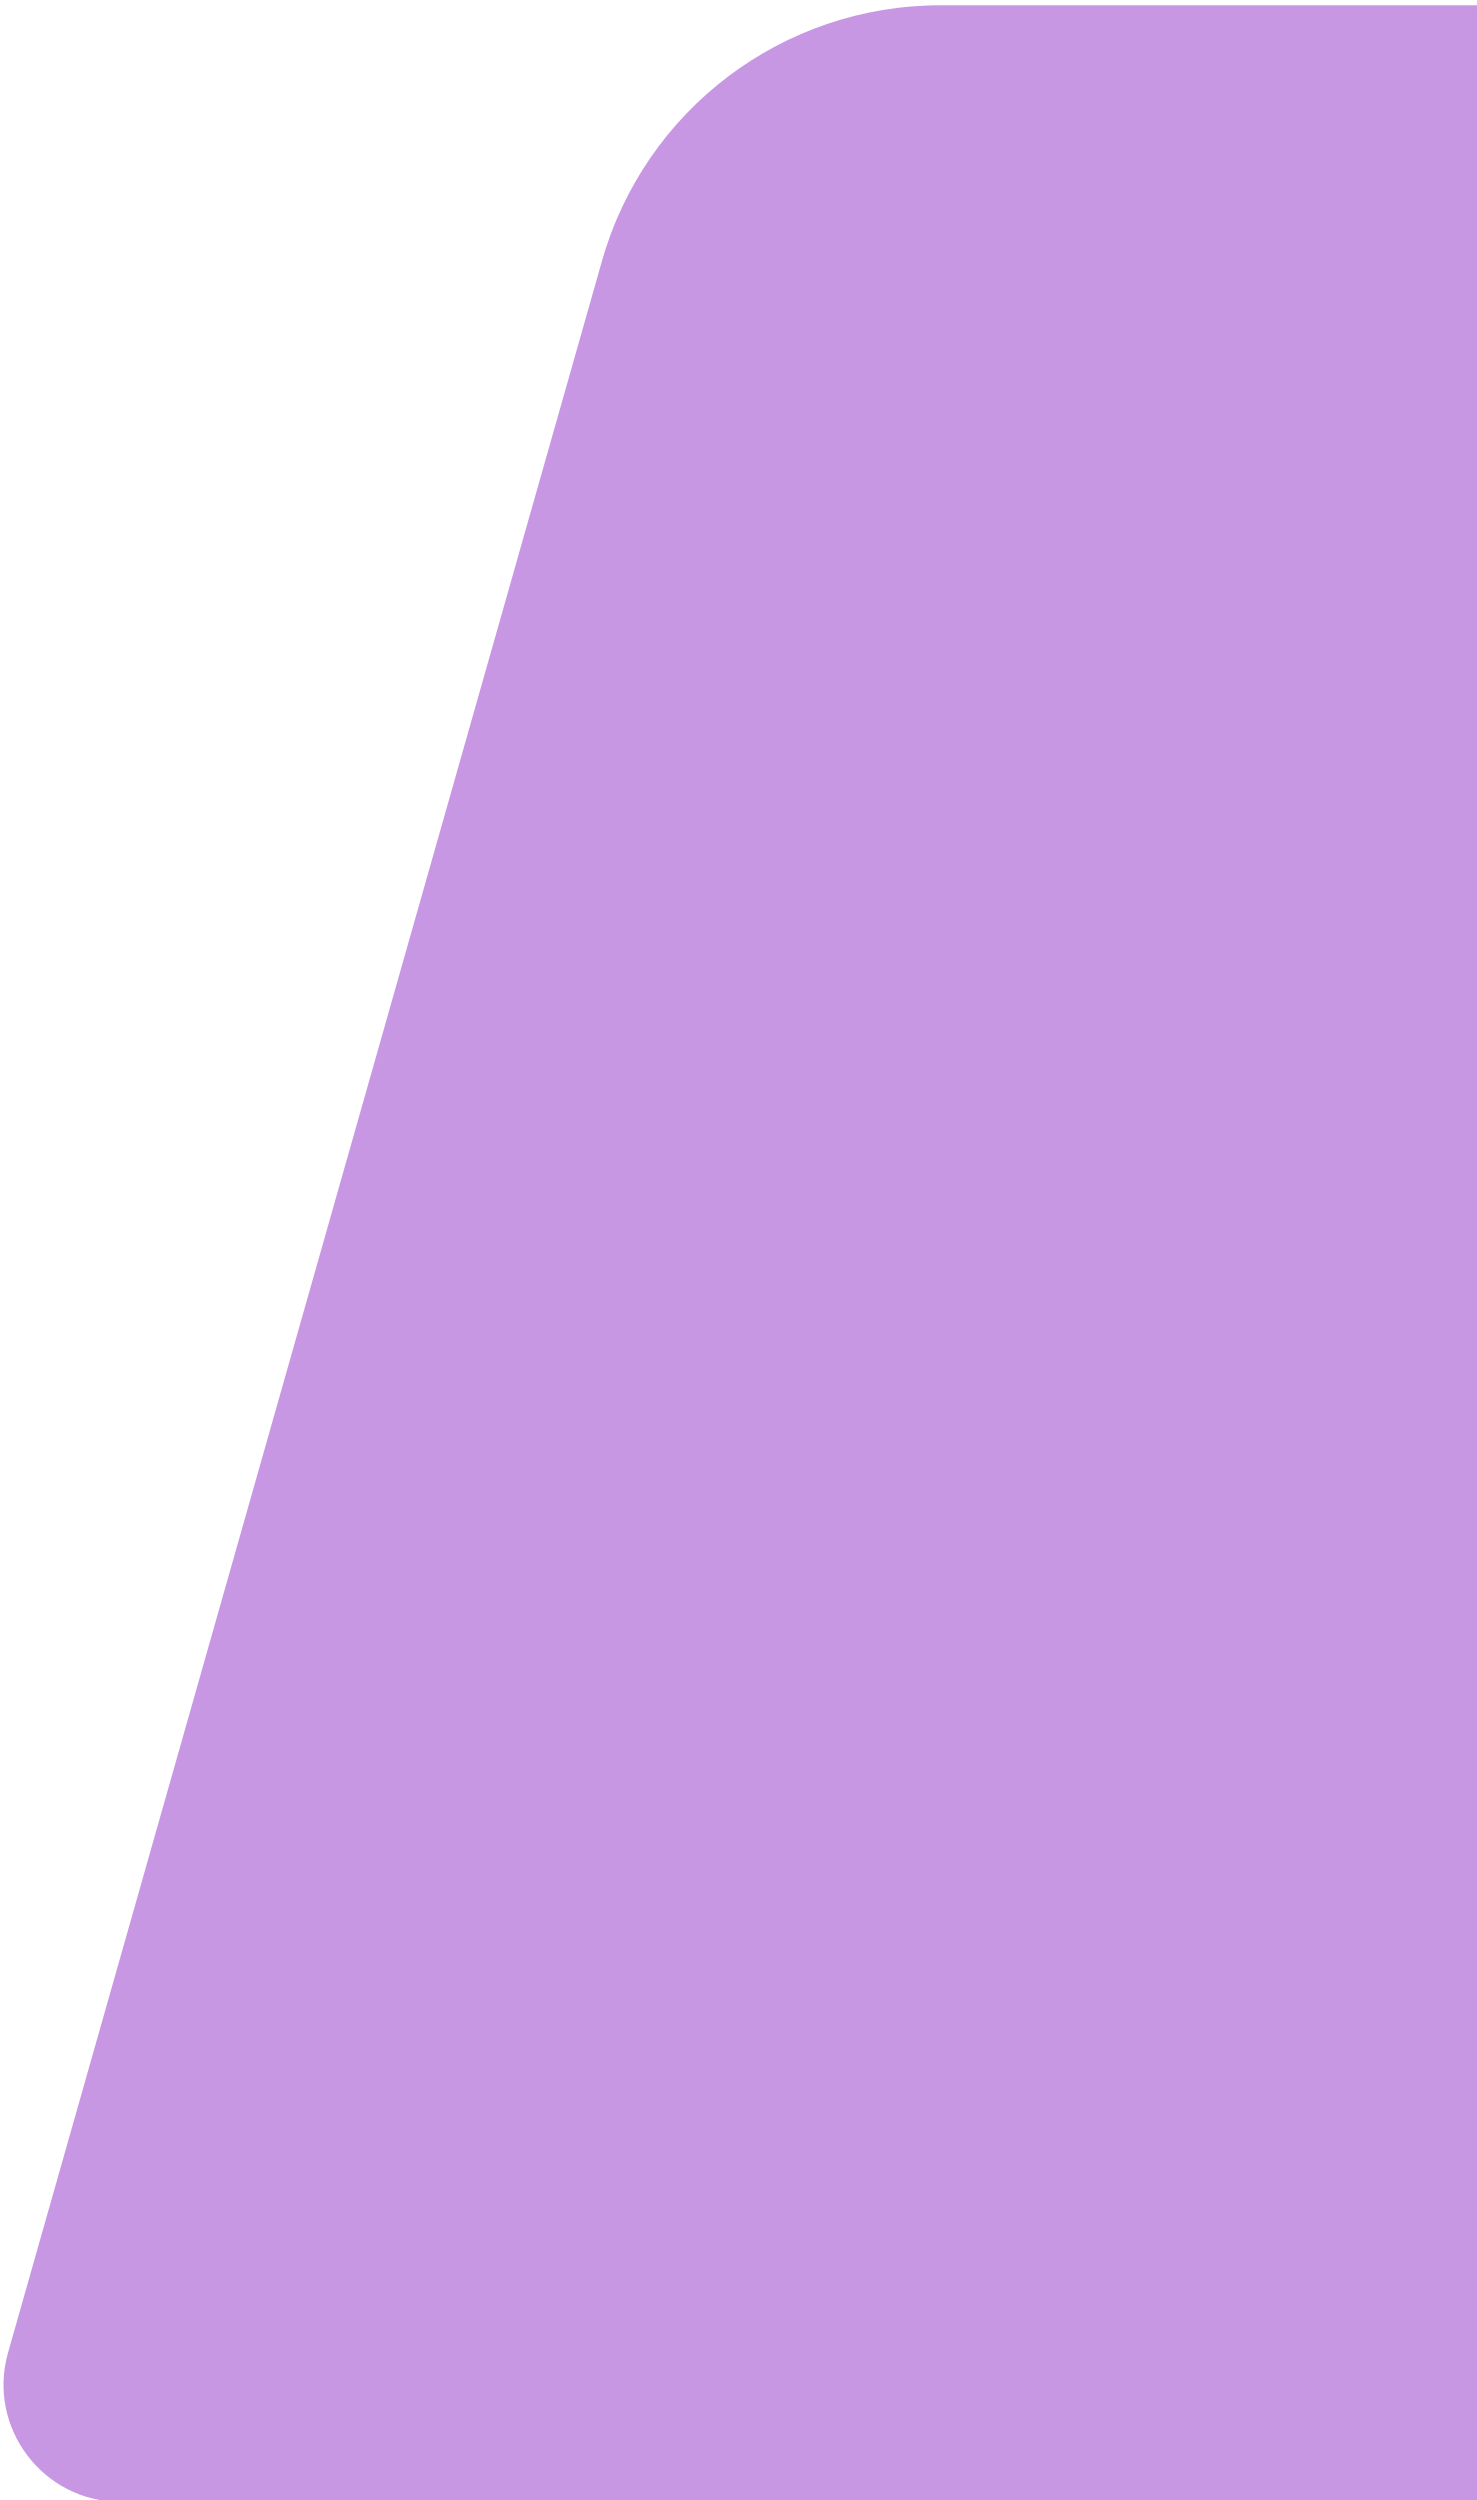
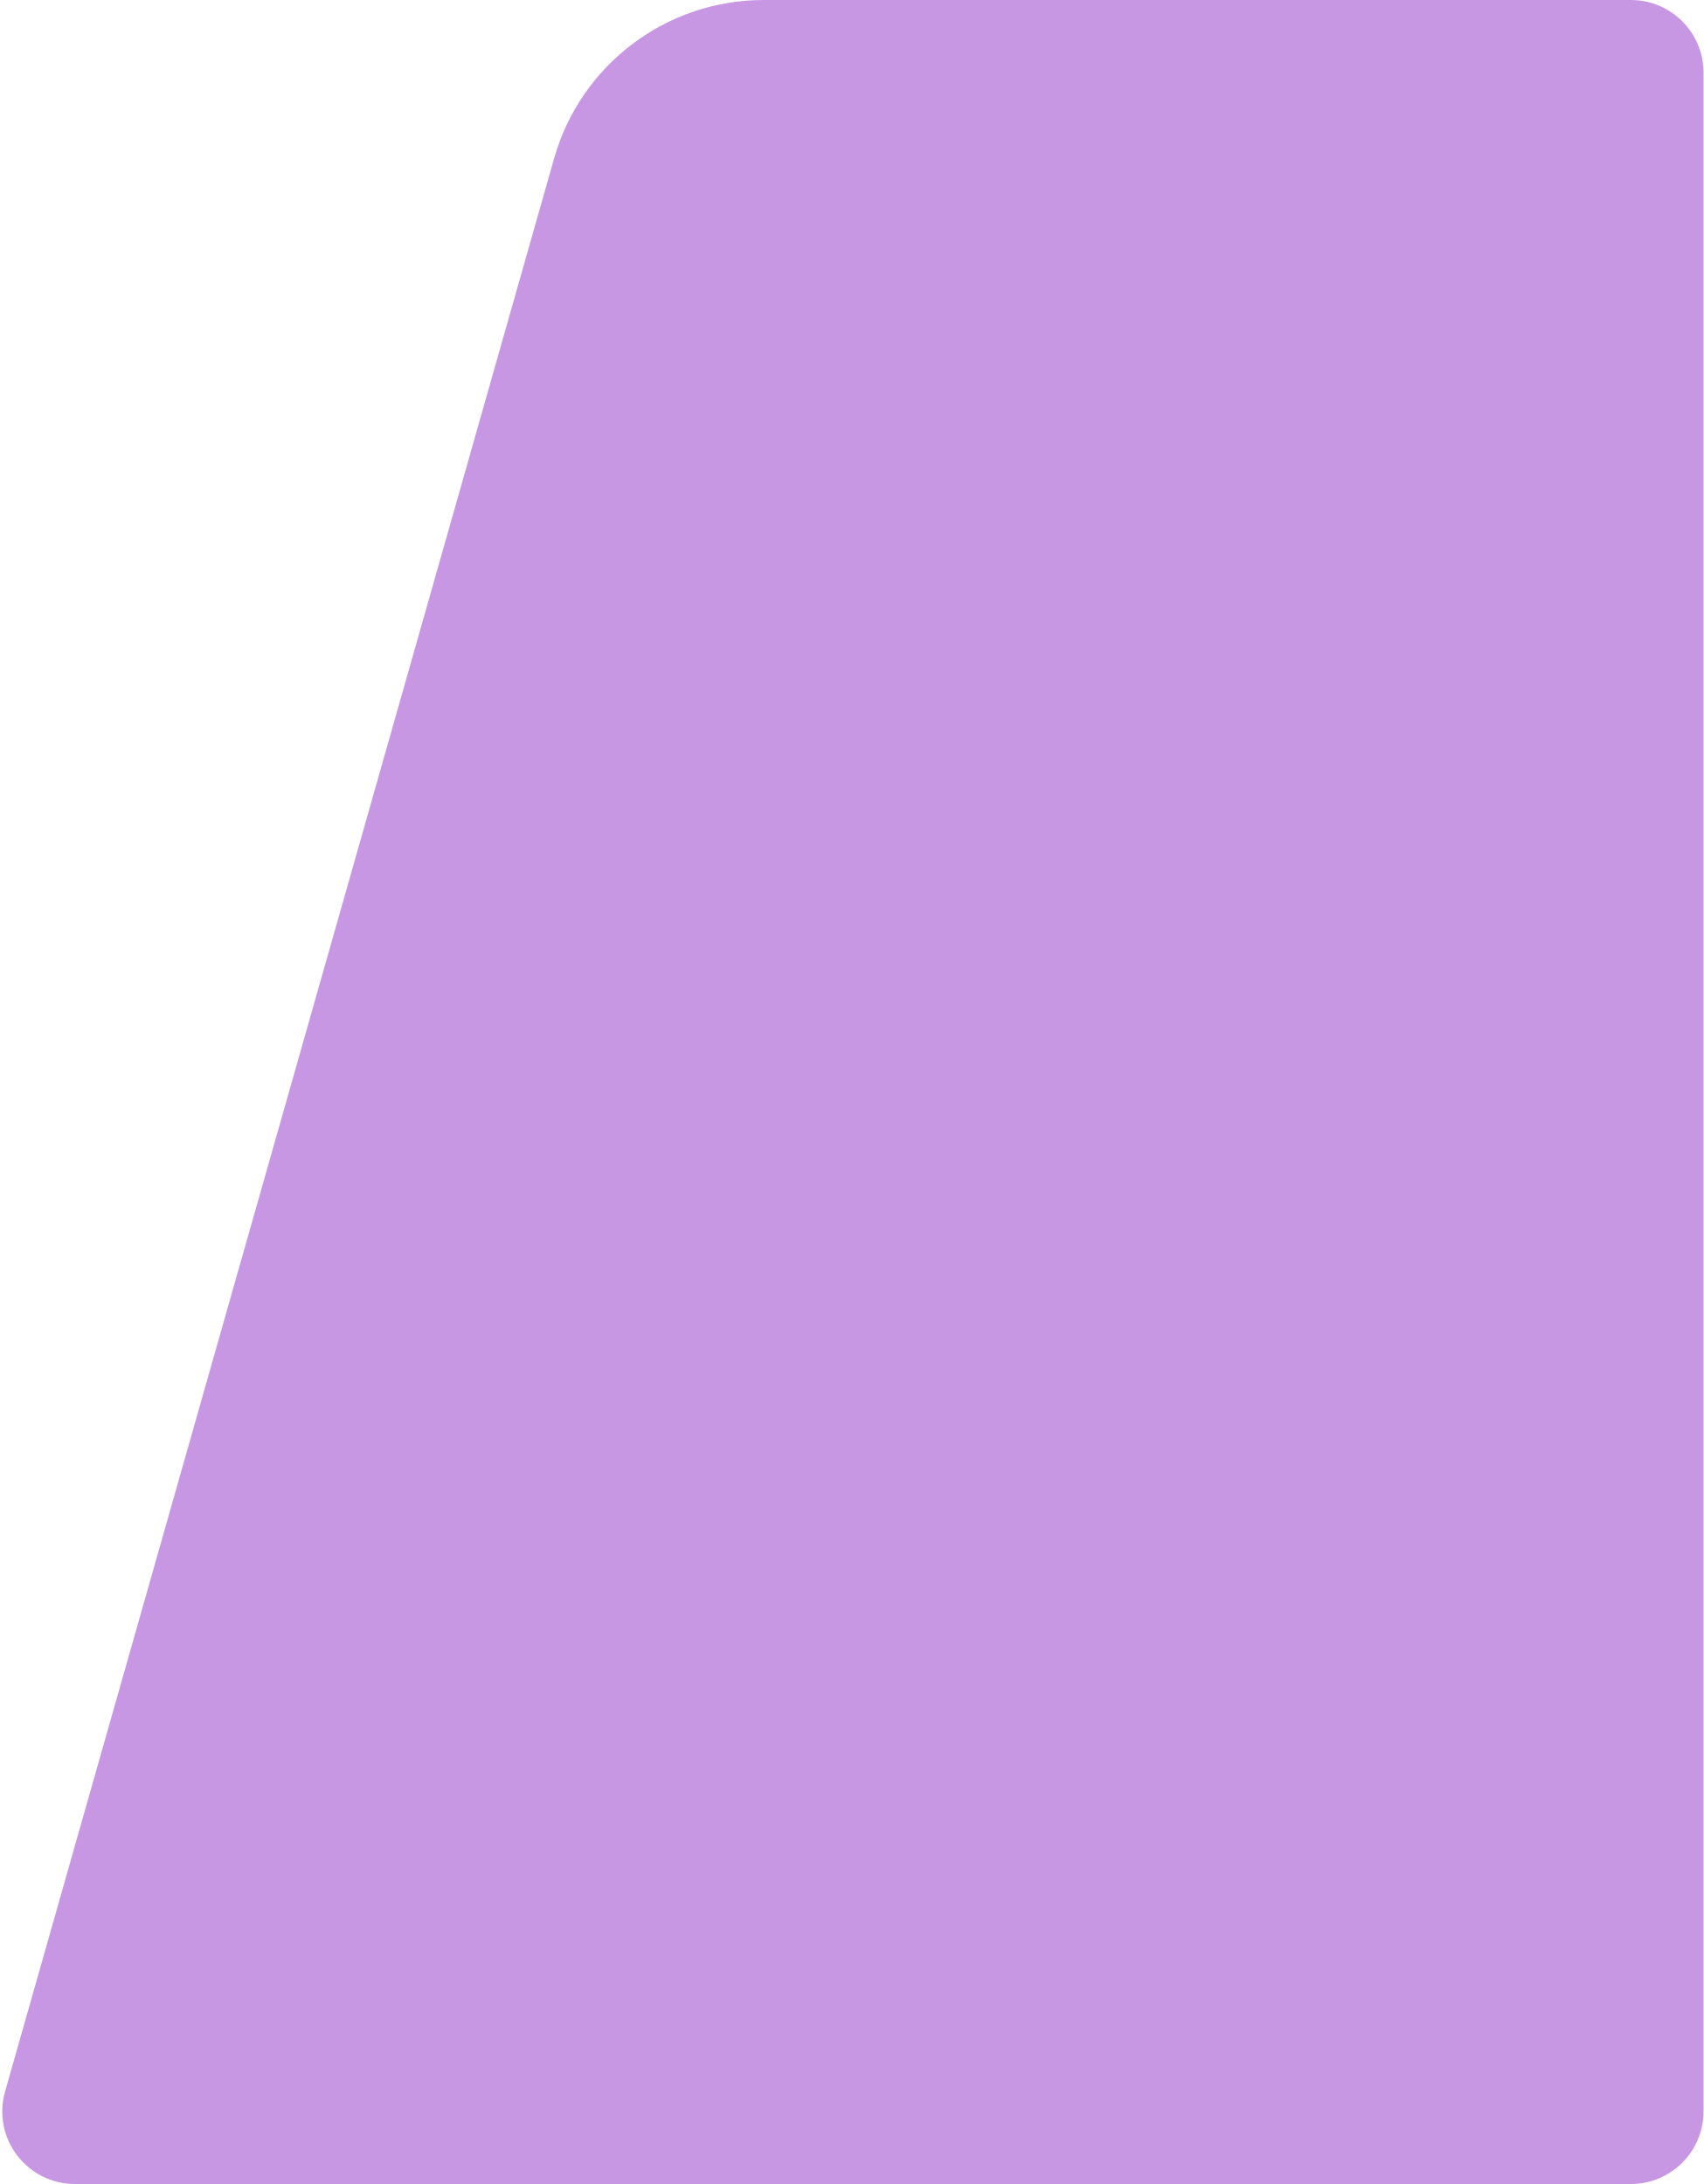
- <svg xmlns="http://www.w3.org/2000/svg" width="215" height="364" viewBox="0 0 215 364" fill="none">
-   <path fill-rule="evenodd" clip-rule="evenodd" d="M87.652 37.985C93.905 15.965 114.014 0.771 136.905 0.771H264.933C274.359 0.771 282 8.412 282 17.837V347.211C282 356.637 274.359 364.278 264.933 364.278H17.587C6.26 364.278 -1.924 353.446 1.17 342.549L87.652 37.985Z" fill="#C897E4" />
+ <svg xmlns="http://www.w3.org/2000/svg" width="563" height="722" viewBox="0 0 563 722" fill="none">
+   <path fill-rule="evenodd" clip-rule="evenodd" d="M183.141 52.334C191.933 21.368 220.212 0 252.403 0H539C552.255 0 563 10.745 563 24V698C563 711.255 552.255 722 539 722H24.763C8.834 722 -2.675 706.768 1.676 691.445L183.141 52.334Z" fill="#C897E4" />
</svg>
